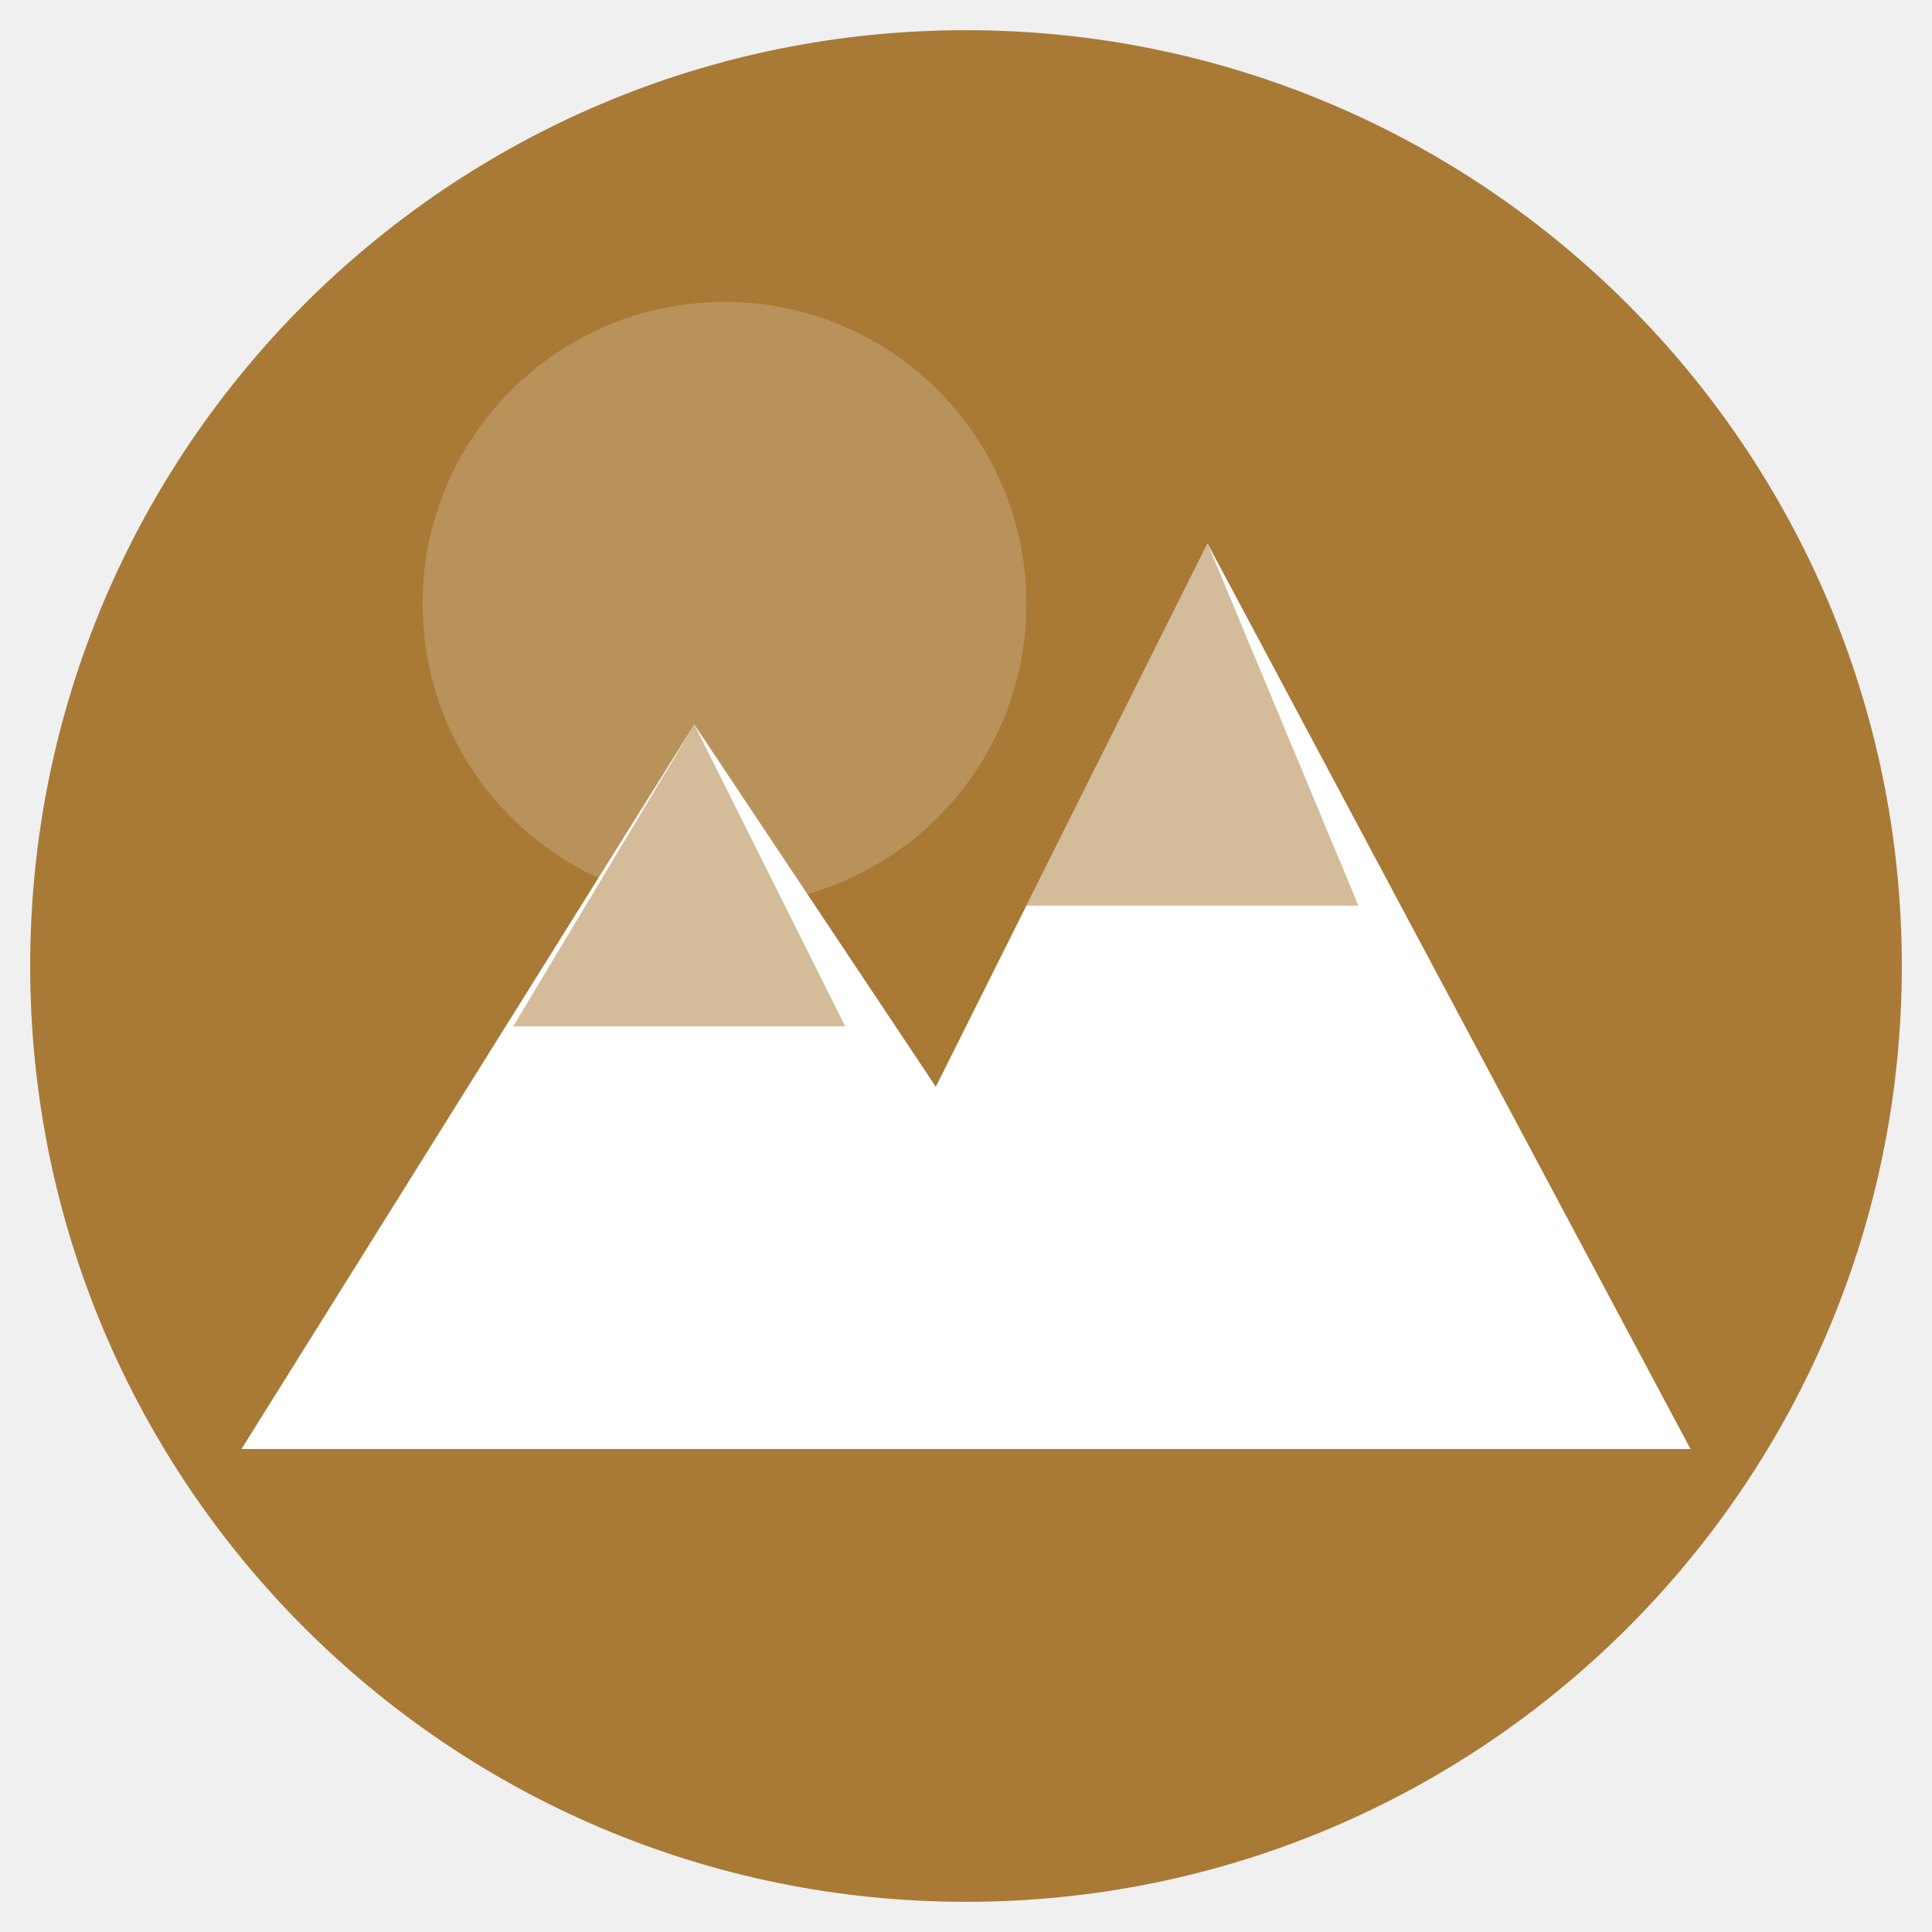
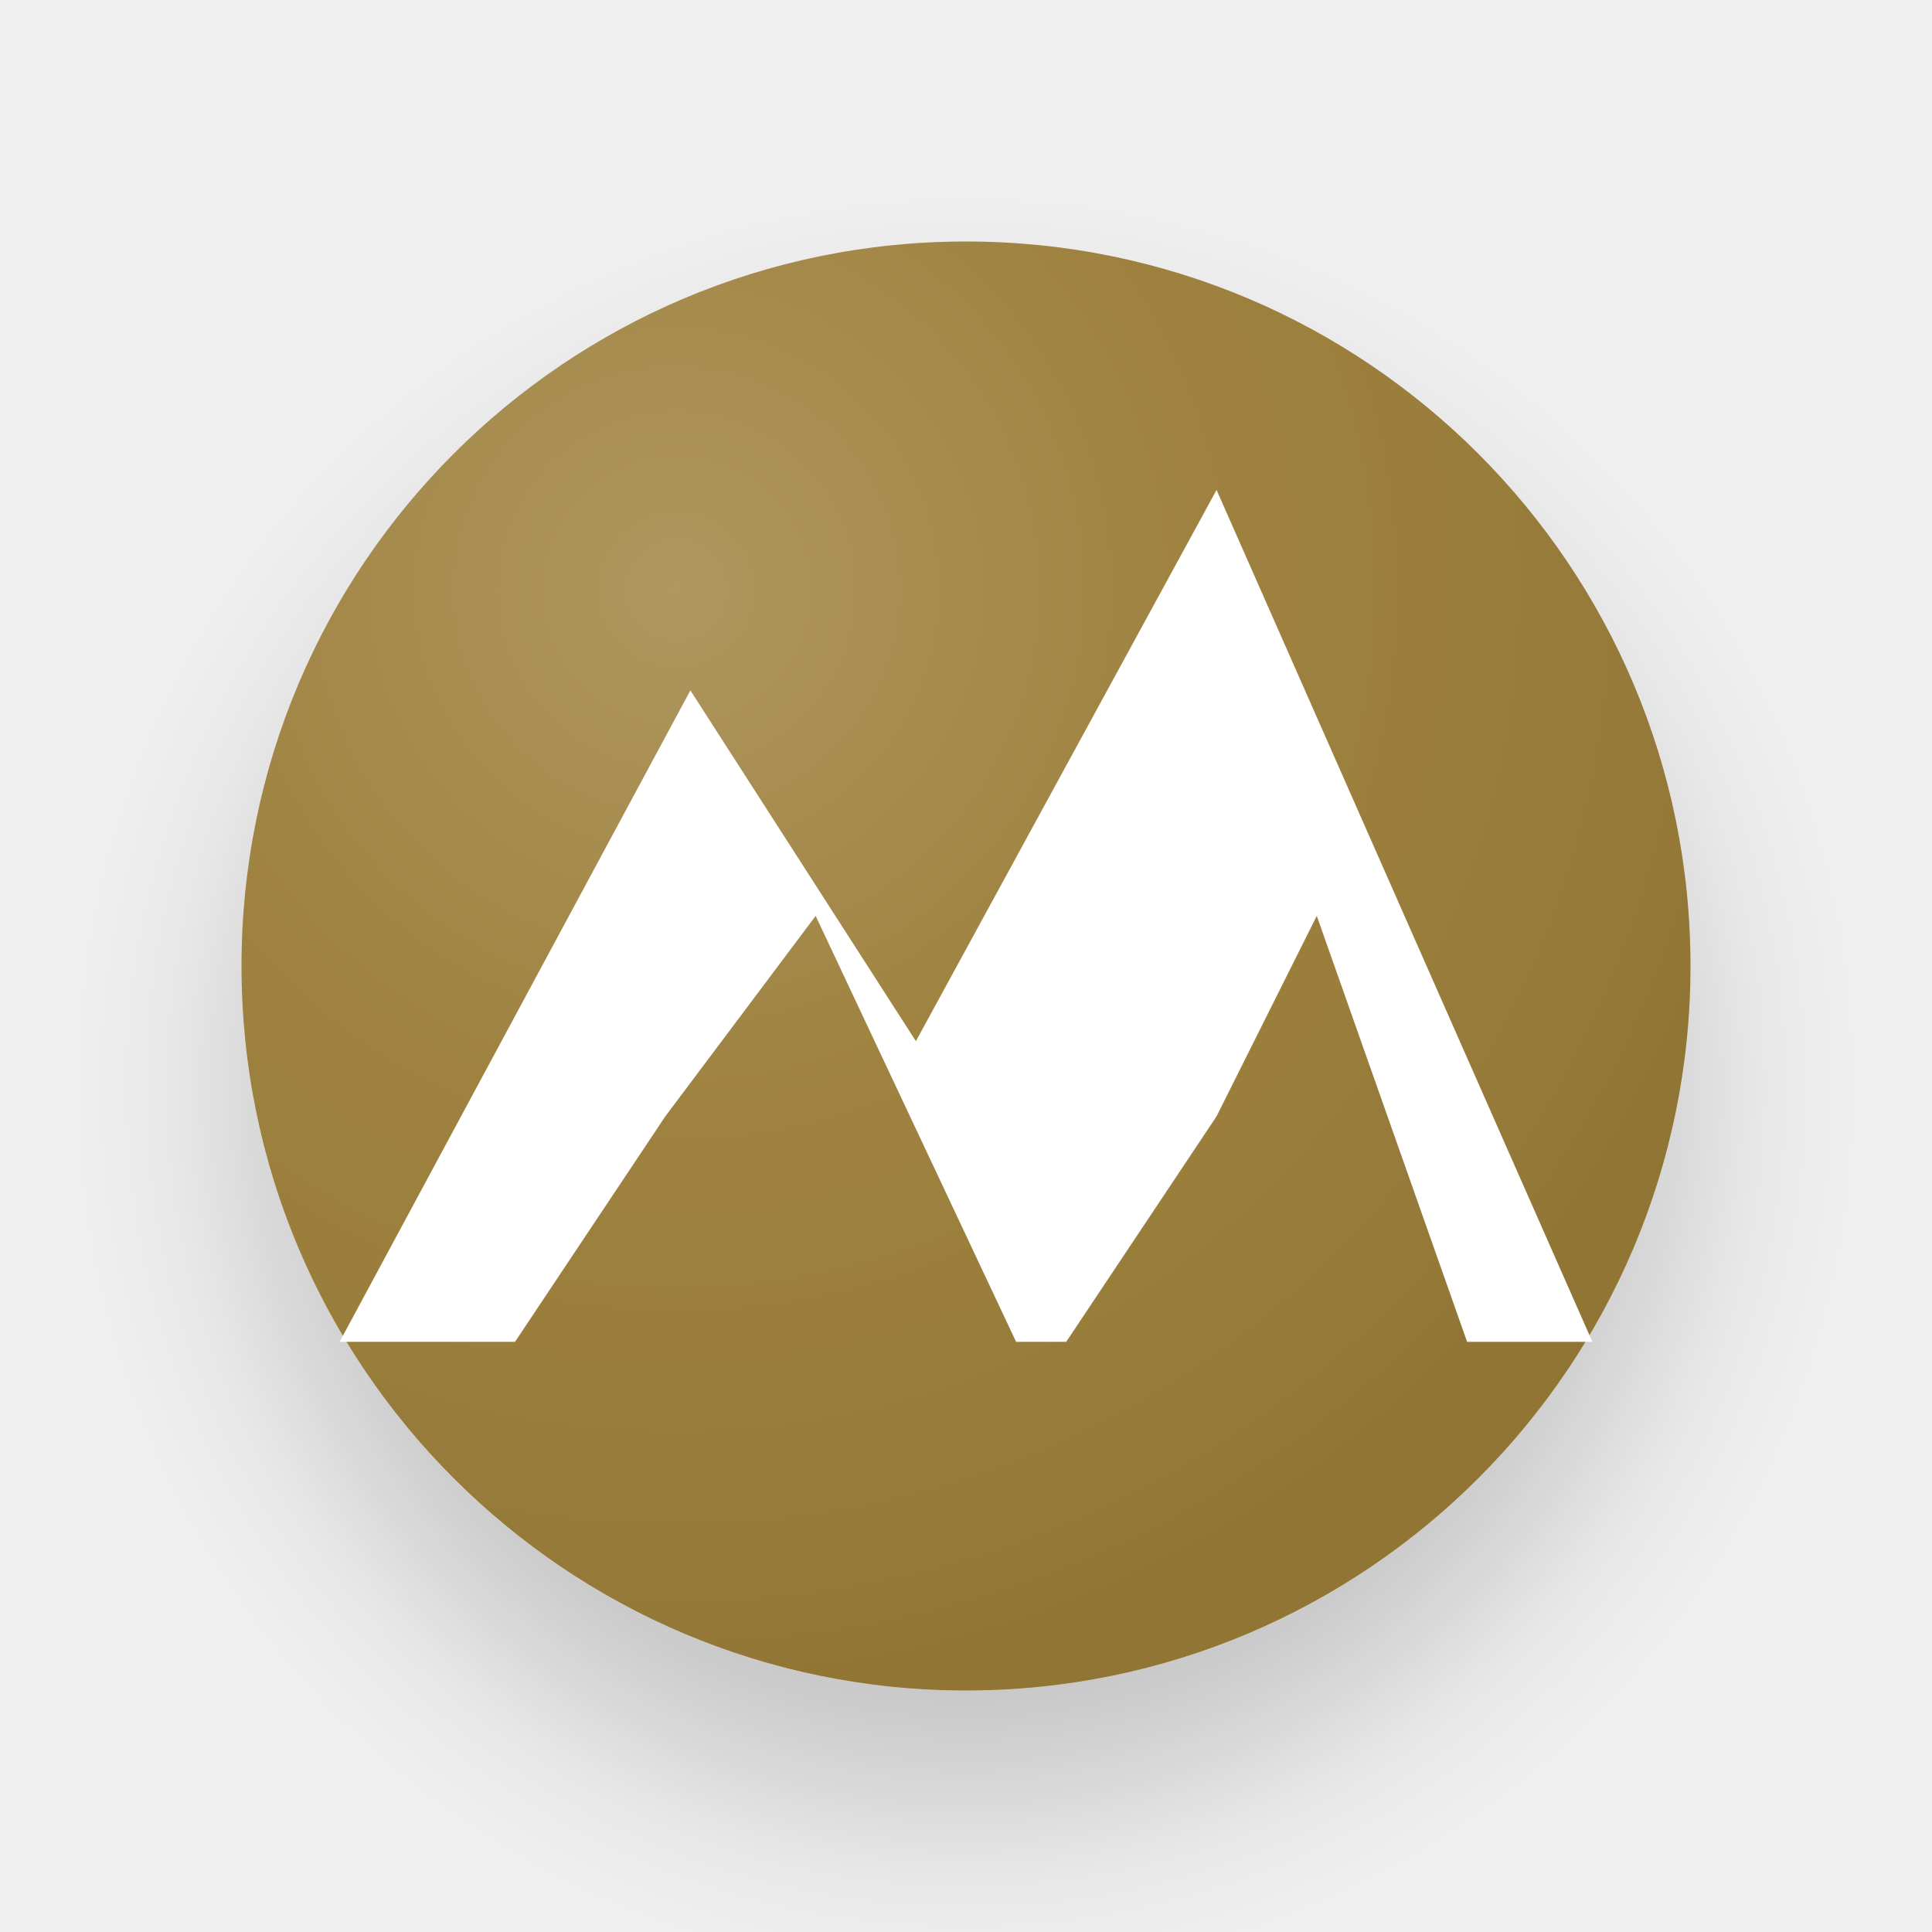
- <svg xmlns="http://www.w3.org/2000/svg" viewBox="0 0 64 64" role="img" aria-label="ground">
-   <circle cx="32" cy="32" r="31" fill="#a97936" />
-   <circle cx="24" cy="20" r="10" fill="#fff" opacity=".18" />
-   <g>
-     <path d="M8 48 23 24l8 12 9-18 16 30z" fill="#fff" />
-     <path d="M23 24l5 10h-11zm17-6 5 12h-11z" fill="#a97936" opacity=".5" />
+ <svg xmlns="http://www.w3.org/2000/svg" viewBox="0 0 64 64" role="img" aria-label="ground" data-style="reference-orbit-v2">
+   <defs>
+     <filter id="soft-shadow" x="-30%" y="-30%" width="160%" height="160%" color-interpolation-filters="sRGB">
+       <feDropShadow dx="0" dy="4" stdDeviation="3.2" flood-color="#000" flood-opacity=".18" />
+     </filter>
+     <radialGradient id="surface" cx="30%" cy="24%" r="76%">
+       <stop offset="0" stop-color="#fff" stop-opacity=".22" />
+       <stop offset=".48" stop-color="#fff" stop-opacity=".04" />
+       <stop offset="1" stop-color="#000" stop-opacity=".07" />
+     </radialGradient>
+   </defs>
+   <circle cx="32" cy="32" r="24" fill="#9b7d37" filter="url(#soft-shadow)" />
+   <circle cx="32" cy="32" r="24" fill="url(#surface)" opacity=".9" />
+   <g transform="translate(5.44 5.44) scale(.83)">
+     <path data-icon="mountain-peaks" d="M7 47 21 21l9 14 12-22 15 34H7zm13-9 6-8 8 17H14zm22 0 4-8 6 17H36z" fill="#fff" fill-rule="evenodd" />
  </g>
</svg>
